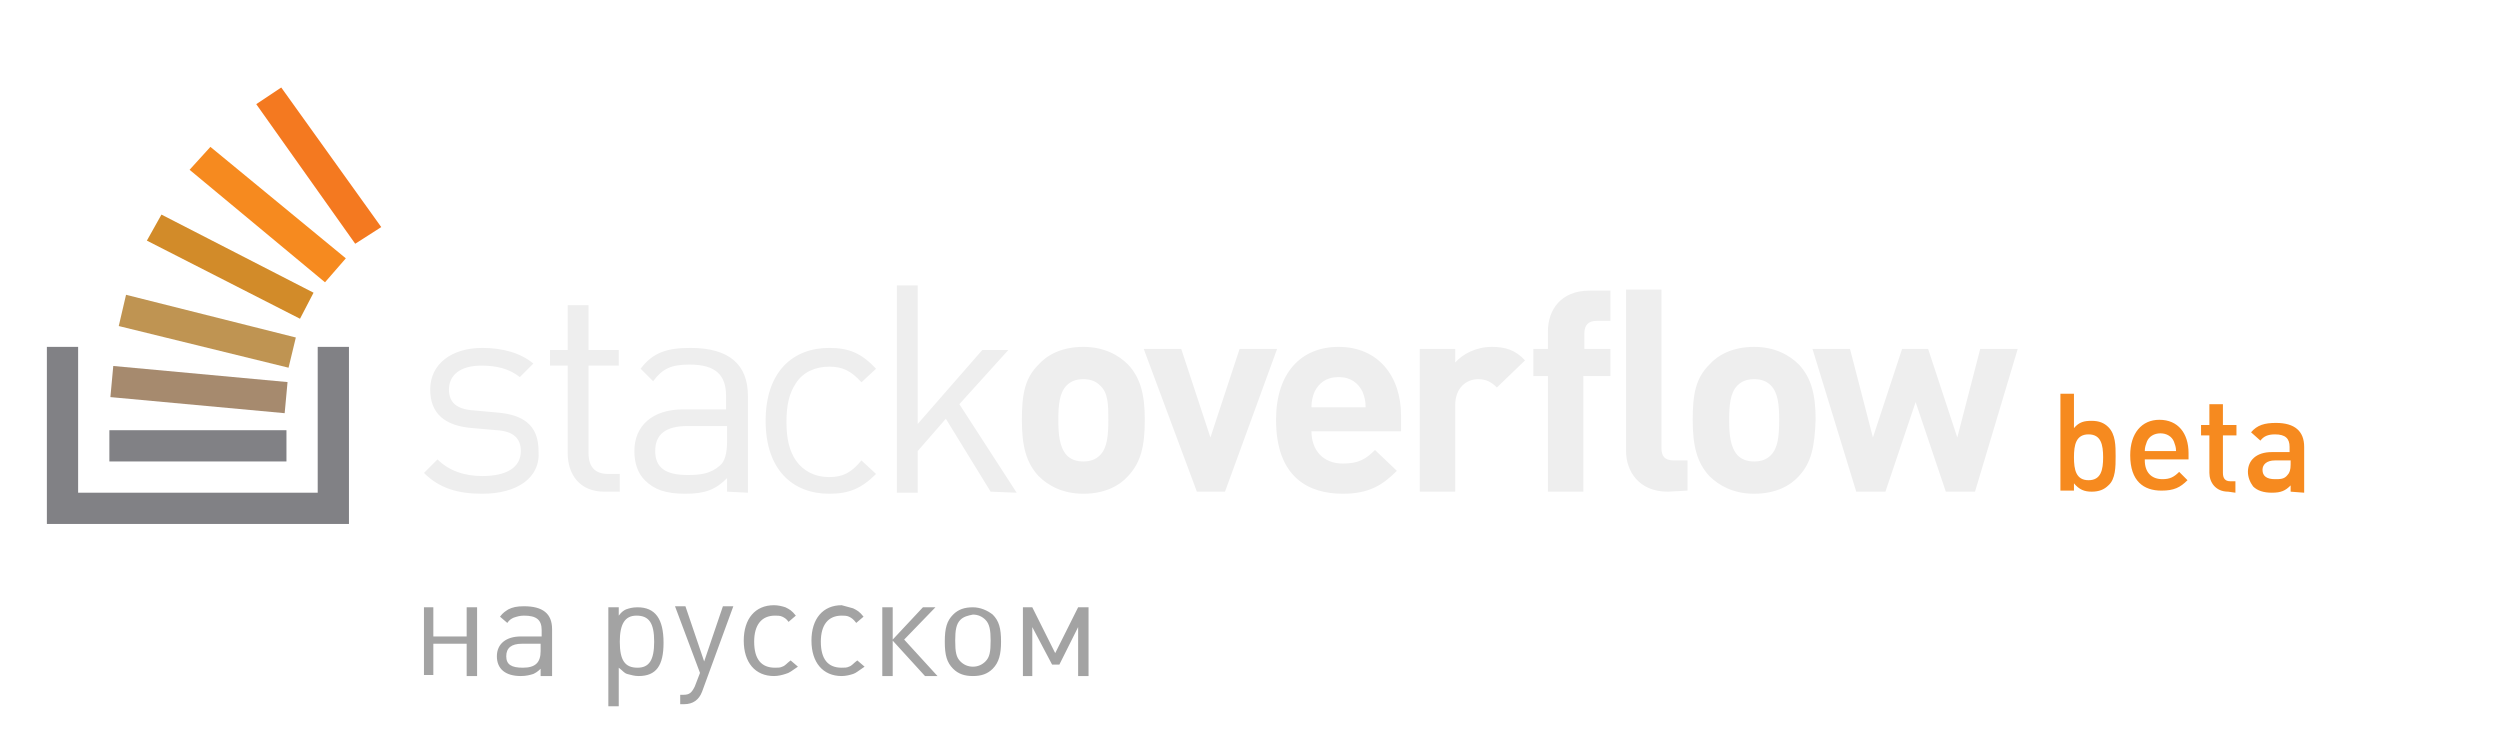
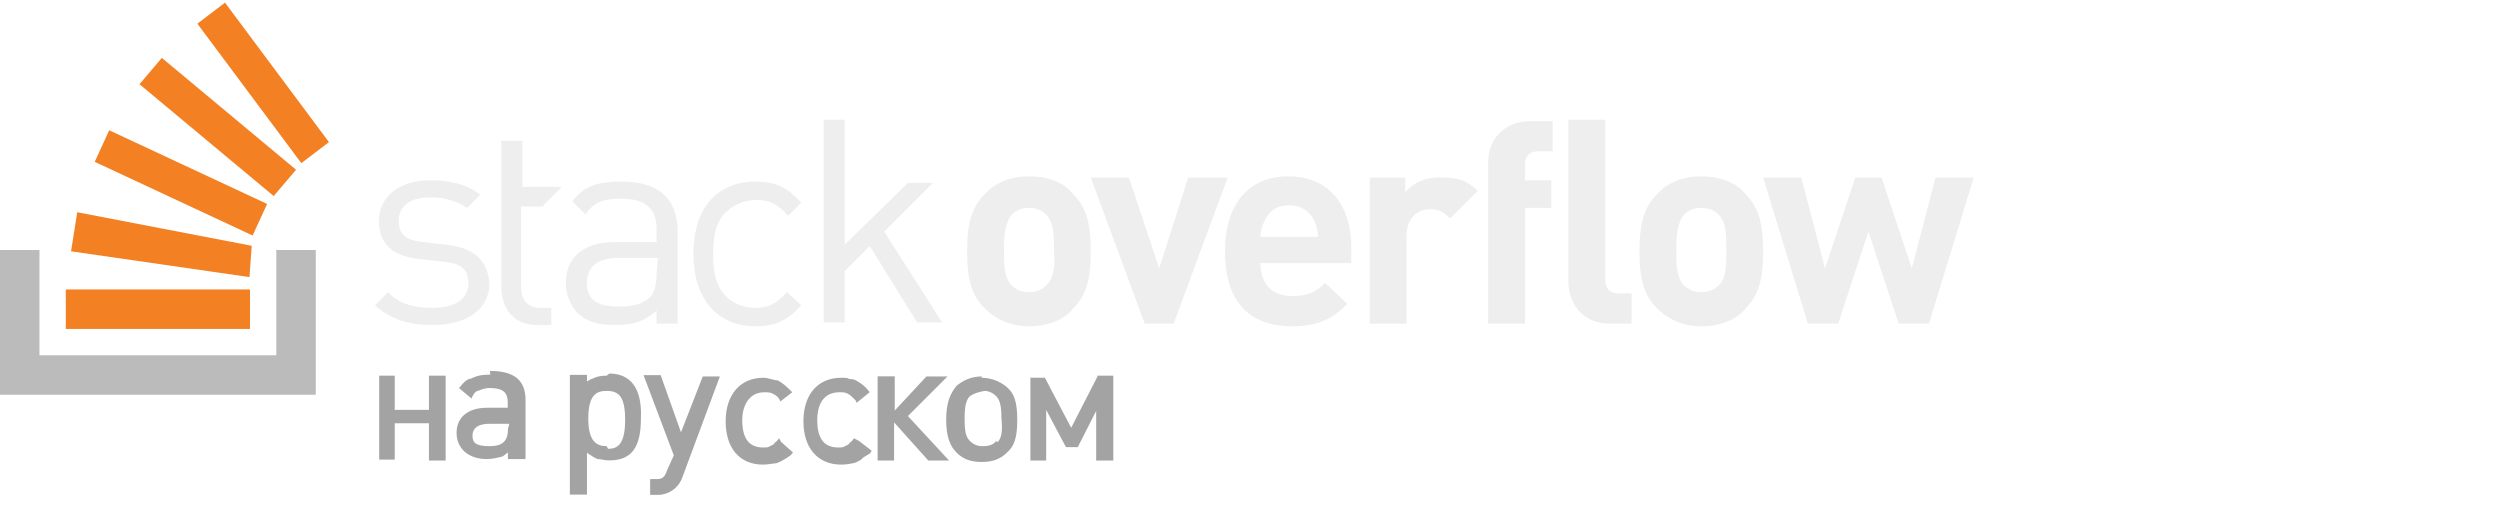
- <svg xmlns="http://www.w3.org/2000/svg" width="240" height="70.5" viewBox="0 0 240 70.5">
-   <path fill="#eee" d="M46.3 47.4c-2.3 0-4.1-.5-5.6-2l1.3-1.3c1.1 1.1 2.6 1.6 4.3 1.6 2.3 0 3.7-.8 3.7-2.4 0-1.2-.7-1.9-2.3-2l-2.3-.2c-2.7-.2-4.1-1.4-4.1-3.7 0-2.5 2.1-4 5-4 2 0 3.7.5 4.9 1.5l-1.3 1.3c-1-.8-2.2-1.1-3.7-1.1-2 0-3.1.9-3.1 2.3 0 1.2.7 1.9 2.4 2l2.2.2c2.4.2 4 1.1 4 3.7.2 2.6-2.1 4.1-5.4 4.1zm11.7-.2c-2.3 0-3.5-1.6-3.5-3.7v-8.4h-1.7v-1.5h1.7v-4.3h2v4.3h2.9v1.5h-2.9v8.4c0 1.3.6 2 1.9 2h1.1v1.7H58zm11.8 0v-1.3c-1.1 1.1-2.1 1.5-4 1.5s-3-.4-3.9-1.3c-.7-.7-1-1.7-1-2.8 0-2.4 1.7-4 4.7-4h4.1V38c0-2-1-3-3.5-3-1.8 0-2.6.4-3.5 1.6l-1.2-1.2c1.2-1.6 2.6-2 4.8-2 3.7 0 5.5 1.6 5.5 4.6v9.3l-2-.1zm0-6.3H66c-2.1 0-3.1.8-3.1 2.4s1 2.3 3.1 2.3c1.2 0 2.2-.1 3.1-.9.5-.4.7-1.2.7-2.4v-1.4zm9.8 6.5c-3.5 0-6.1-2.3-6.1-7s2.6-7 6.1-7c1.9 0 3.1.5 4.5 2l-1.4 1.3c-1-1.1-1.8-1.5-3.1-1.5s-2.5.5-3.2 1.6c-.6.9-.9 2-.9 3.7 0 1.7.3 2.8.9 3.7.7 1 1.8 1.6 3.2 1.6 1.3 0 2.1-.4 3.1-1.6l1.4 1.3c-1.4 1.4-2.6 1.9-4.5 1.9zm15.5-.2l-4.3-7-2.7 3.1v4h-2V27.4h2v13.3l6.2-7.1h2.5l-4.7 5.2 5.5 8.5-2.5-.1zm13.2-1.5c-.8.9-2.2 1.7-4.3 1.7-2 0-3.4-.8-4.3-1.7-1.2-1.3-1.6-2.9-1.6-5.4s.3-4 1.6-5.3c.8-.9 2.2-1.7 4.3-1.7 2 0 3.4.8 4.3 1.7 1.2 1.3 1.6 2.9 1.6 5.3 0 2.6-.4 4.1-1.6 5.4zm-2.7-8.7c-.4-.4-.9-.6-1.6-.6s-1.2.2-1.6.6c-.7.7-.8 1.9-.8 3.3s.1 2.6.8 3.4c.4.4.9.6 1.6.6s1.2-.2 1.6-.6c.7-.7.8-1.9.8-3.4 0-1.4 0-2.6-.8-3.3zm12 10.2h-2.7l-5.1-13.7h3.6l2.8 8.5 2.8-8.5h3.6l-5 13.7zm8.3-5.8c0 1.8 1.1 3.1 3 3.1 1.5 0 2.2-.4 3.1-1.3l2.1 2c-1.4 1.4-2.7 2.2-5.2 2.2-3.2 0-6.4-1.5-6.4-7.1 0-4.5 2.4-7 6-7 3.8 0 6 2.8 6 6.6v1.5h-8.6zm4.9-3.8c-.4-.8-1.1-1.4-2.3-1.4s-1.9.6-2.3 1.4c-.2.5-.3.9-.3 1.5h5.2c0-.6-.1-1-.3-1.5zm12.9-.4c-.5-.5-1-.8-1.8-.8-1.1 0-2.2.8-2.2 2.5v8.3h-3.4V33.5h3.4v1.3c.7-.8 2-1.5 3.5-1.5 1.3 0 2.3.3 3.2 1.3l-2.7 2.6zm8.3-1.1v11.1h-3.4V36.1h-1.4v-2.6h1.4v-1.7c0-2 1.2-3.9 4-3.9h2v2.9h-1.3c-.8 0-1.2.4-1.2 1.2v1.5h2.5v2.6H152zm8.1 11.1c-2.8 0-4-2-4-3.9V27.8h3.4V43c0 .8.3 1.2 1.2 1.2h1.3v2.9l-1.9.1zm12.6-1.5c-.8.9-2.2 1.7-4.3 1.7-2 0-3.4-.8-4.3-1.7-1.2-1.3-1.6-2.9-1.6-5.4s.3-4 1.6-5.3c.8-.9 2.2-1.7 4.3-1.7 2 0 3.4.8 4.3 1.7 1.2 1.3 1.6 2.9 1.6 5.3-.1 2.6-.4 4.1-1.6 5.4zM170 37c-.4-.4-.9-.6-1.6-.6-.7 0-1.2.2-1.6.6-.7.7-.8 1.9-.8 3.3s.1 2.6.8 3.4c.4.4.9.6 1.6.6.7 0 1.2-.2 1.6-.6.7-.7.8-1.9.8-3.4 0-1.4-.1-2.6-.8-3.3zm19.6 10.2h-2.8l-2.9-8.6-2.9 8.6h-2.8L174 33.5h3.6l2.2 8.5 2.8-8.5h2.5l2.8 8.5 2.2-8.5h3.6l-4.1 13.7z" />
-   <path fill="#818185" d="M10.5 41.3h17v3h-17z" />
-   <path fill="#818185" d="M30.5 33.3v14h-23v-14h-3v17h29v-17" />
-   <path fill="#A68A6E" d="M10.874 35.135l16.73 1.544-.276 2.987-16.73-1.544z" />
-   <path fill="#BF9452" d="M27.7 35.3l-16.3-4 .7-3 16.3 4.1" />
-   <path fill="#D28B29" d="M28.8 30.6l-14.7-7.5 1.4-2.5 14.6 7.5" />
-   <path fill="#F68A1F" d="M31.2 27.1l-13-10.8 2-2.2 13 10.7" />
-   <path fill="#F47920" d="M34.1 23.4L24.6 10 27 8.4l9.6 13.4" />
-   <path fill="#F68A1F" d="M202.4 46.6c-.4.4-.9.6-1.6.6s-1.2-.2-1.7-.8v.7h-1.3v-9.3h1.3v3.3c.5-.6 1-.7 1.7-.7s1.2.2 1.6.6c.7.7.7 1.8.7 2.8s0 2.2-.7 2.8zm-1.9-4.9c-1.2 0-1.4 1-1.4 2.2s.2 2.2 1.4 2.2 1.4-1 1.4-2.2-.2-2.2-1.4-2.2zm5.4 2.5c0 1.1.6 1.8 1.7 1.8.7 0 1.1-.2 1.6-.7l.8.8c-.7.7-1.3 1-2.5 1-1.7 0-3-.9-3-3.4 0-2.1 1.1-3.4 2.8-3.4 1.8 0 2.8 1.3 2.8 3.2v.6h-4.2v.1zm2.8-1.8c-.2-.5-.7-.8-1.3-.8-.6 0-1.1.3-1.3.8-.1.3-.2.5-.2.9h3c0-.4-.1-.6-.2-.9zm5.2 4.8c-1.2 0-1.8-.9-1.8-1.8v-3.6h-.8v-1h.8v-2h1.3v2h1.3v1h-1.3v3.6c0 .5.2.8.7.8h.5v1.1l-.7-.1zm6 0v-.6c-.5.5-.9.7-1.8.7-.8 0-1.4-.2-1.8-.6-.3-.4-.5-.9-.5-1.4 0-1.1.8-1.9 2.3-1.9h1.7v-.5c0-.8-.4-1.2-1.4-1.2-.7 0-1.1.2-1.4.6l-.9-.8c.6-.7 1.3-.9 2.4-.9 1.8 0 2.7.8 2.7 2.3v4.4l-1.3-.1zm0-3h-1.5c-.8 0-1.2.4-1.2.9 0 .6.4.9 1.2.9.5 0 .9 0 1.2-.4.2-.2.3-.5.3-1v-.4z" />
-   <path fill="#A3A3A3" d="M44.8 64.8v-3h-3.2v3h-.9v-6.5h.9v2.8h3.2v-2.8h1v6.6h-1v-.1zm7.1 0v-.6c-.3.3-.5.4-.7.5-.3.1-.7.2-1.2.2-1.5 0-2.3-.7-2.3-1.9s.9-1.9 2.3-1.9h2v-.6c0-1-.5-1.4-1.7-1.4-.4 0-.7.1-1 .2-.2.1-.4.2-.6.5l-.7-.6c.3-.4.5-.5.8-.7.4-.2.8-.3 1.5-.3 1.8 0 2.7.7 2.7 2.2v4.5h-1.1v-.1zm0-3h-1.8c-1 0-1.5.4-1.5 1.2 0 .8.5 1.1 1.6 1.1 1.2 0 1.7-.5 1.7-1.6v-.7zm9.4 3.1c-.4 0-.7-.1-1.1-.2-.3-.1-.4-.3-.8-.6v3.7h-1v-9.5h1v.8c.3-.4.5-.5.7-.6.3-.1.6-.2 1.1-.2 1.7 0 2.5 1.1 2.5 3.4 0 2.2-.7 3.2-2.4 3.2zm-.2-5.8c-1.1 0-1.6.8-1.6 2.5 0 1.8.5 2.5 1.7 2.5 1.1 0 1.6-.7 1.6-2.5s-.5-2.5-1.7-2.5zm6.3 7.3c-.3.8-.9 1.2-1.7 1.2h-.4v-.9h.3c.6 0 .8-.2 1.1-.8l.5-1.3-2.4-6.4h1l1.8 5.3 1.8-5.3h1l-3 8.2zm8-1.7c-.3.1-.7.2-1.1.2-1.8 0-2.9-1.3-2.9-3.4s1.1-3.4 2.9-3.4c.4 0 .8.1 1.1.2.4.2.6.3 1 .8l-.7.6c-.2-.3-.4-.4-.6-.5-.2-.1-.5-.1-.7-.1-1.3 0-2 .9-2 2.5 0 1.7.7 2.5 2 2.5.3 0 .5 0 .7-.1.3-.1.4-.3.8-.6l.7.6c-.6.4-.8.6-1.2.7zm6.5 0c-.3.1-.7.2-1.1.2-1.8 0-2.9-1.3-2.9-3.4s1.1-3.4 2.9-3.4c.4.1.7.2 1.1.3.4.2.6.3 1 .8l-.7.6c-.3-.4-.5-.5-.7-.6-.2-.1-.5-.1-.7-.1-1.3 0-2 .9-2 2.5 0 1.7.7 2.5 2 2.5.3 0 .5 0 .7-.1.3-.1.4-.3.8-.6l.7.6c-.6.4-.8.6-1.1.7zm2.8.1v-6.5h1v3.1l2.9-3.1h1.2l-3 3.1 3.2 3.5h-1.2l-3.1-3.4v3.4h-1v-.1zm10.6-.6c-.5.5-1.1.7-1.9.7-.8 0-1.4-.2-1.9-.7-.6-.6-.8-1.3-.8-2.6s.2-2 .8-2.6c.5-.5 1.1-.7 1.9-.7.7 0 1.4.3 1.9.7.6.6.8 1.3.8 2.6 0 1.2-.2 2-.8 2.6zm-.7-4.7c-.3-.3-.7-.5-1.2-.5-.5.1-.9.2-1.2.5-.4.4-.5 1-.5 2 0 1.1.1 1.6.5 2 .3.3.7.5 1.2.5s.9-.2 1.2-.5c.4-.4.5-.9.5-2 0-1-.1-1.6-.5-2zm8.9 5.3v-4.6l-1.8 3.6h-.7l-1.9-3.6v4.7h-.9v-6.6h.9l2.2 4.4 2.2-4.4h1v6.6h-1v-.1z" />
+ <svg xmlns="http://www.w3.org/2000/svg" viewBox="0 0 190 40" width="190" height="40">
+   <path d="M32.6 31.15H30v-2.6h-1.18v6.38H30v-2.76h2.6V35h1.27v-6.45H32.6zm4.66-2.68c-.63 0-1.02.08-1.5.32h-.08c-.23.1-.4.2-.7.6l-.1.1.96.8.08-.2c.16-.3.32-.4.47-.4.2-.1.5-.2.8-.2 1 0 1.4.3 1.4 1.1v.4H37c-1.4 0-2.3.7-2.3 1.9s.9 2 2.3 2c.4 0 .8-.1 1.2-.2.16-.1.24-.2.4-.3v.5h1.34v-4.5c0-1.5-.87-2.2-2.7-2.2zm1.35 4.1c0 .94-.4 1.34-1.4 1.34-1.1 0-1.3-.3-1.3-.8 0-.4.2-.9 1.3-.9h1.5zm7.5-4.02c-.5 0-.8.08-1.1.24-.1 0-.2.1-.4.2v-.5h-1.3v9.1h1.3v-3.2l.1.1c.2.1.3.2.5.3l.2.1c.3 0 .5.1.9.1 1.7 0 2.4-1 2.4-3.2.1-2.3-.8-3.4-2.4-3.4zm0 5.36c-.8 0-1.4-.4-1.4-2.1 0-1.9.7-2.1 1.4-2.1.9 0 1.4.4 1.4 2.2 0 1.9-.6 2.2-1.3 2.2zm5.7-.9l-1.6-4.5h-1.3l2.3 6.1-.5 1.1c-.2.6-.4.7-.8.7h-.5v1.2h.6c.8 0 1.5-.5 1.8-1.2l2.9-7.8h-1.3L51.7 33zm7.4.3c-.1.1-.2.3-.3.3-.1.2-.2.2-.4.3-.1.1-.3.1-.5.1-1.1 0-1.6-.7-1.6-2.1 0-.9.4-2.1 1.7-2.1.2 0 .4 0 .6.1.2.1.38.2.5.4l.1.2.9-.7-.1-.1c-.4-.4-.63-.6-1-.8-.3 0-.7-.2-1.1-.2-1.76 0-2.86 1.3-2.86 3.3 0 2.1 1.1 3.3 2.84 3.3.4 0 .8-.1 1-.1.3-.1.5-.22.8-.4.1-.1.24-.14.3-.22l.18-.2-.9-.8zm5.7 0c-.1.1-.2.3-.3.3-.1.2-.2.2-.4.3-.1.1-.3.1-.5.1-1.1 0-1.6-.7-1.6-2.1 0-.9.3-2.1 1.7-2.1.2 0 .4 0 .6.1.2.1.3.2.6.5l.1.2.98-.8-.07-.1c-.4-.5-.66-.6-.97-.8-.2-.1-.32-.1-.5-.1-.13-.1-.3-.1-.53-.1h-.1c-1.75 0-2.86 1.26-2.86 3.3 0 2.05 1.1 3.3 2.86 3.3.4 0 .8-.07 1.1-.15.2-.1.4-.16.6-.4l.5-.3.13-.2-.94-.73zm7.1-4.7h-1.6L68 31.2v-2.6h-1.3V35h1.25v-2.9l2.6 2.9h1.58L69 31.62zm2.6 0c-.8 0-1.4.3-1.9.7-.5.6-.8 1.3-.8 2.6s.3 2 .8 2.5 1.1.7 1.9.7c.8 0 1.4-.2 1.9-.7.6-.5.8-1.2.8-2.5s-.2-2-.8-2.5a3 3 0 0 0-1.9-.7zm1.1 4.9c-.2.3-.6.4-1 .4s-.7-.1-1-.4c-.3-.3-.4-.7-.4-1.7 0-.9.1-1.4.4-1.7.3-.2.6-.3 1.1-.4.4 0 .7.2.9.4.3.3.4.8.4 1.7.1 1 0 1.5-.3 1.8zm7.7-4.9l-2 3.9-2-3.8h-1.1V35h1.2v-3.85l1.5 2.83h.9l1.4-2.75V35h1.3v-6.45h-1.2z" fill="#a3a3a3" />
+   <path d="M33.9 18.6l-1.7-.2c-1.3-.1-1.9-.6-1.9-1.6 0-1.1.8-1.8 2.4-1.8 1.1 0 2.1.3 2.8.8l1-1c-1-.8-2.3-1.1-3.8-1.1-2.3 0-3.9 1.2-3.9 3.1 0 1.8 1.1 2.7 3.2 2.9l1.8.2c1.2.1 1.8.6 1.8 1.6 0 1.3-1.1 1.9-2.8 1.9-1.3 0-2.5-.3-3.3-1.2l-1 1c1.2 1.1 2.6 1.5 4.4 1.5 2.6 0 4.3-1.2 4.3-3.2-.2-2-1.5-2.7-3.3-2.9zm13.3-4.8c-1.7 0-2.8.3-3.7 1.5l1 1c.6-.9 1.3-1.2 2.7-1.2 1.9 0 2.7.8 2.7 2.3v1h-3.2c-2.4 0-3.7 1.2-3.7 3.1 0 .8.3 1.6.8 2.2.7.7 1.5 1 3 1 1.4 0 2.2-.3 3.1-1.1v1h1.6v-7.2c-.1-2.4-1.5-3.6-4.3-3.6zm2.7 7c0 .9-.2 1.5-.5 1.8-.7.6-1.5.7-2.4.7-1.7 0-2.4-.6-2.4-1.8 0-1.2.8-1.9 2.4-1.9h3zm7.6-5.6c1 0 1.6.3 2.4 1.2l1-1c-1.1-1.2-2-1.6-3.5-1.6-2.7 0-4.7 1.8-4.7 5.5 0 3.6 2 5.5 4.7 5.5 1.5 0 2.4-.4 3.5-1.6l-1.1-1c-.8.9-1.4 1.2-2.4 1.2s-1.9-.4-2.5-1.2c-.5-.7-.7-1.5-.7-2.9 0-1.3.2-2.2.7-2.9.7-.8 1.6-1.2 2.6-1.2zm13.4-1.3H69l-4.8 4.7V9.1h-1.6v15.4h1.6v-3.9l1.9-1.9 3.6 5.8h1.9l-4.4-6.9zm7.3-.5c-1.6 0-2.7.6-3.4 1.4-1 1-1.3 2.3-1.3 4.3s.3 3.3 1.3 4.3c.7.7 1.8 1.4 3.4 1.4 1.6 0 2.8-.6 3.4-1.4 1-1 1.3-2.3 1.3-4.3s-.3-3.3-1.3-4.3c-.6-.8-1.7-1.4-3.4-1.4zm1.3 8.3c-.3.3-.7.5-1.3.5-.6 0-1-.2-1.3-.5-.6-.6-.6-1.6-.6-2.7 0-1.2.1-2.1.6-2.7.3-.3.7-.5 1.3-.5.6 0 1 .2 1.3.5.6.6.6 1.5.6 2.7.1 1.2 0 2.2-.6 2.7zm10.8-8.2l-2.2 6.9-2.3-6.9h-2.9L87 24.6h2.2l4.1-11.1zm7.6-.1c-2.9 0-4.8 2-4.8 5.7 0 4.5 2.5 5.7 5.1 5.7 2 0 3.1-.6 4.2-1.7l-1.7-1.6c-.7.7-1.3 1-2.5 1-1.6 0-2.4-1-2.4-2.5h6.9v-1.2c0-3.2-1.7-5.4-4.8-5.4zM95.8 18c0-.5.1-.8.3-1.2.3-.7.9-1.2 1.9-1.2.9 0 1.6.5 1.9 1.2.2.4.2.7.3 1.2zm11-3.4v-1.1h-2.7v11.1h2.8v-6.7c0-1.4.9-2 1.8-2 .7 0 1 .2 1.5.7l2.1-2.1c-.8-.8-1.5-1-2.6-1-1.3-.1-2.3.4-2.9 1.1zm6.3-2.3v12.3h2.8v-8.8h2v-2.1h-2v-1.2c0-.6.3-1 1-1h1.1V9.2h-1.6c-2.3 0-3.3 1.6-3.3 3.1zm16.2 1.1c-1.6 0-2.7.6-3.4 1.4-1 1-1.3 2.3-1.3 4.3s.3 3.3 1.3 4.3c.7.7 1.8 1.4 3.4 1.4 1.6 0 2.8-.6 3.4-1.4 1-1 1.3-2.3 1.3-4.3s-.3-3.3-1.3-4.3c-.6-.8-1.8-1.4-3.4-1.4zm1.3 8.3c-.3.3-.7.5-1.3.5-.6 0-1-.2-1.3-.5-.6-.6-.6-1.6-.6-2.7 0-1.2.1-2.1.6-2.7.3-.3.7-.5 1.3-.5.6 0 1 .2 1.3.5.6.6.6 1.5.6 2.7 0 1.2 0 2.2-.6 2.7zm16.5-8.2l-1.8 6.9-2.3-6.9h-2l-2.3 6.9-1.8-6.9H134l3.4 11.1h2.3l2.3-7 2.3 7h2.3l3.4-11.1zM122 21.2V9.1h-2.8v12.3c0 1.6 1 3.2 3.2 3.2h1.6v-2.3h-1c-.7 0-1-.4-1-1.1zm-80.7-5.6l1.4-1.4h-3v-3.5h-1.6v11.1c0 1.6.9 2.9 2.7 2.9h1.1v-1.3h-.8c-1 0-1.5-.6-1.5-1.6v-6.1h1.7z" fill="#eee" />
+   <path d="M21 27v-8h3v11H0V19h3v8" fill="#bcbbbb" />
+   <path d="M5.4 19.1l13.56 1.96.17-2.38-13.26-2.55-.47 2.97zm1.8-6.8l12 5.6 1.1-2.4-12-5.6zm3.4-5.9l10.2 8.5 1.7-2-10.2-8.5zM17.1.2L15 1.8l7.9 10.6 2.1-1.6zM5 25h14v-3H5z" fill="#f48024" />
</svg>
